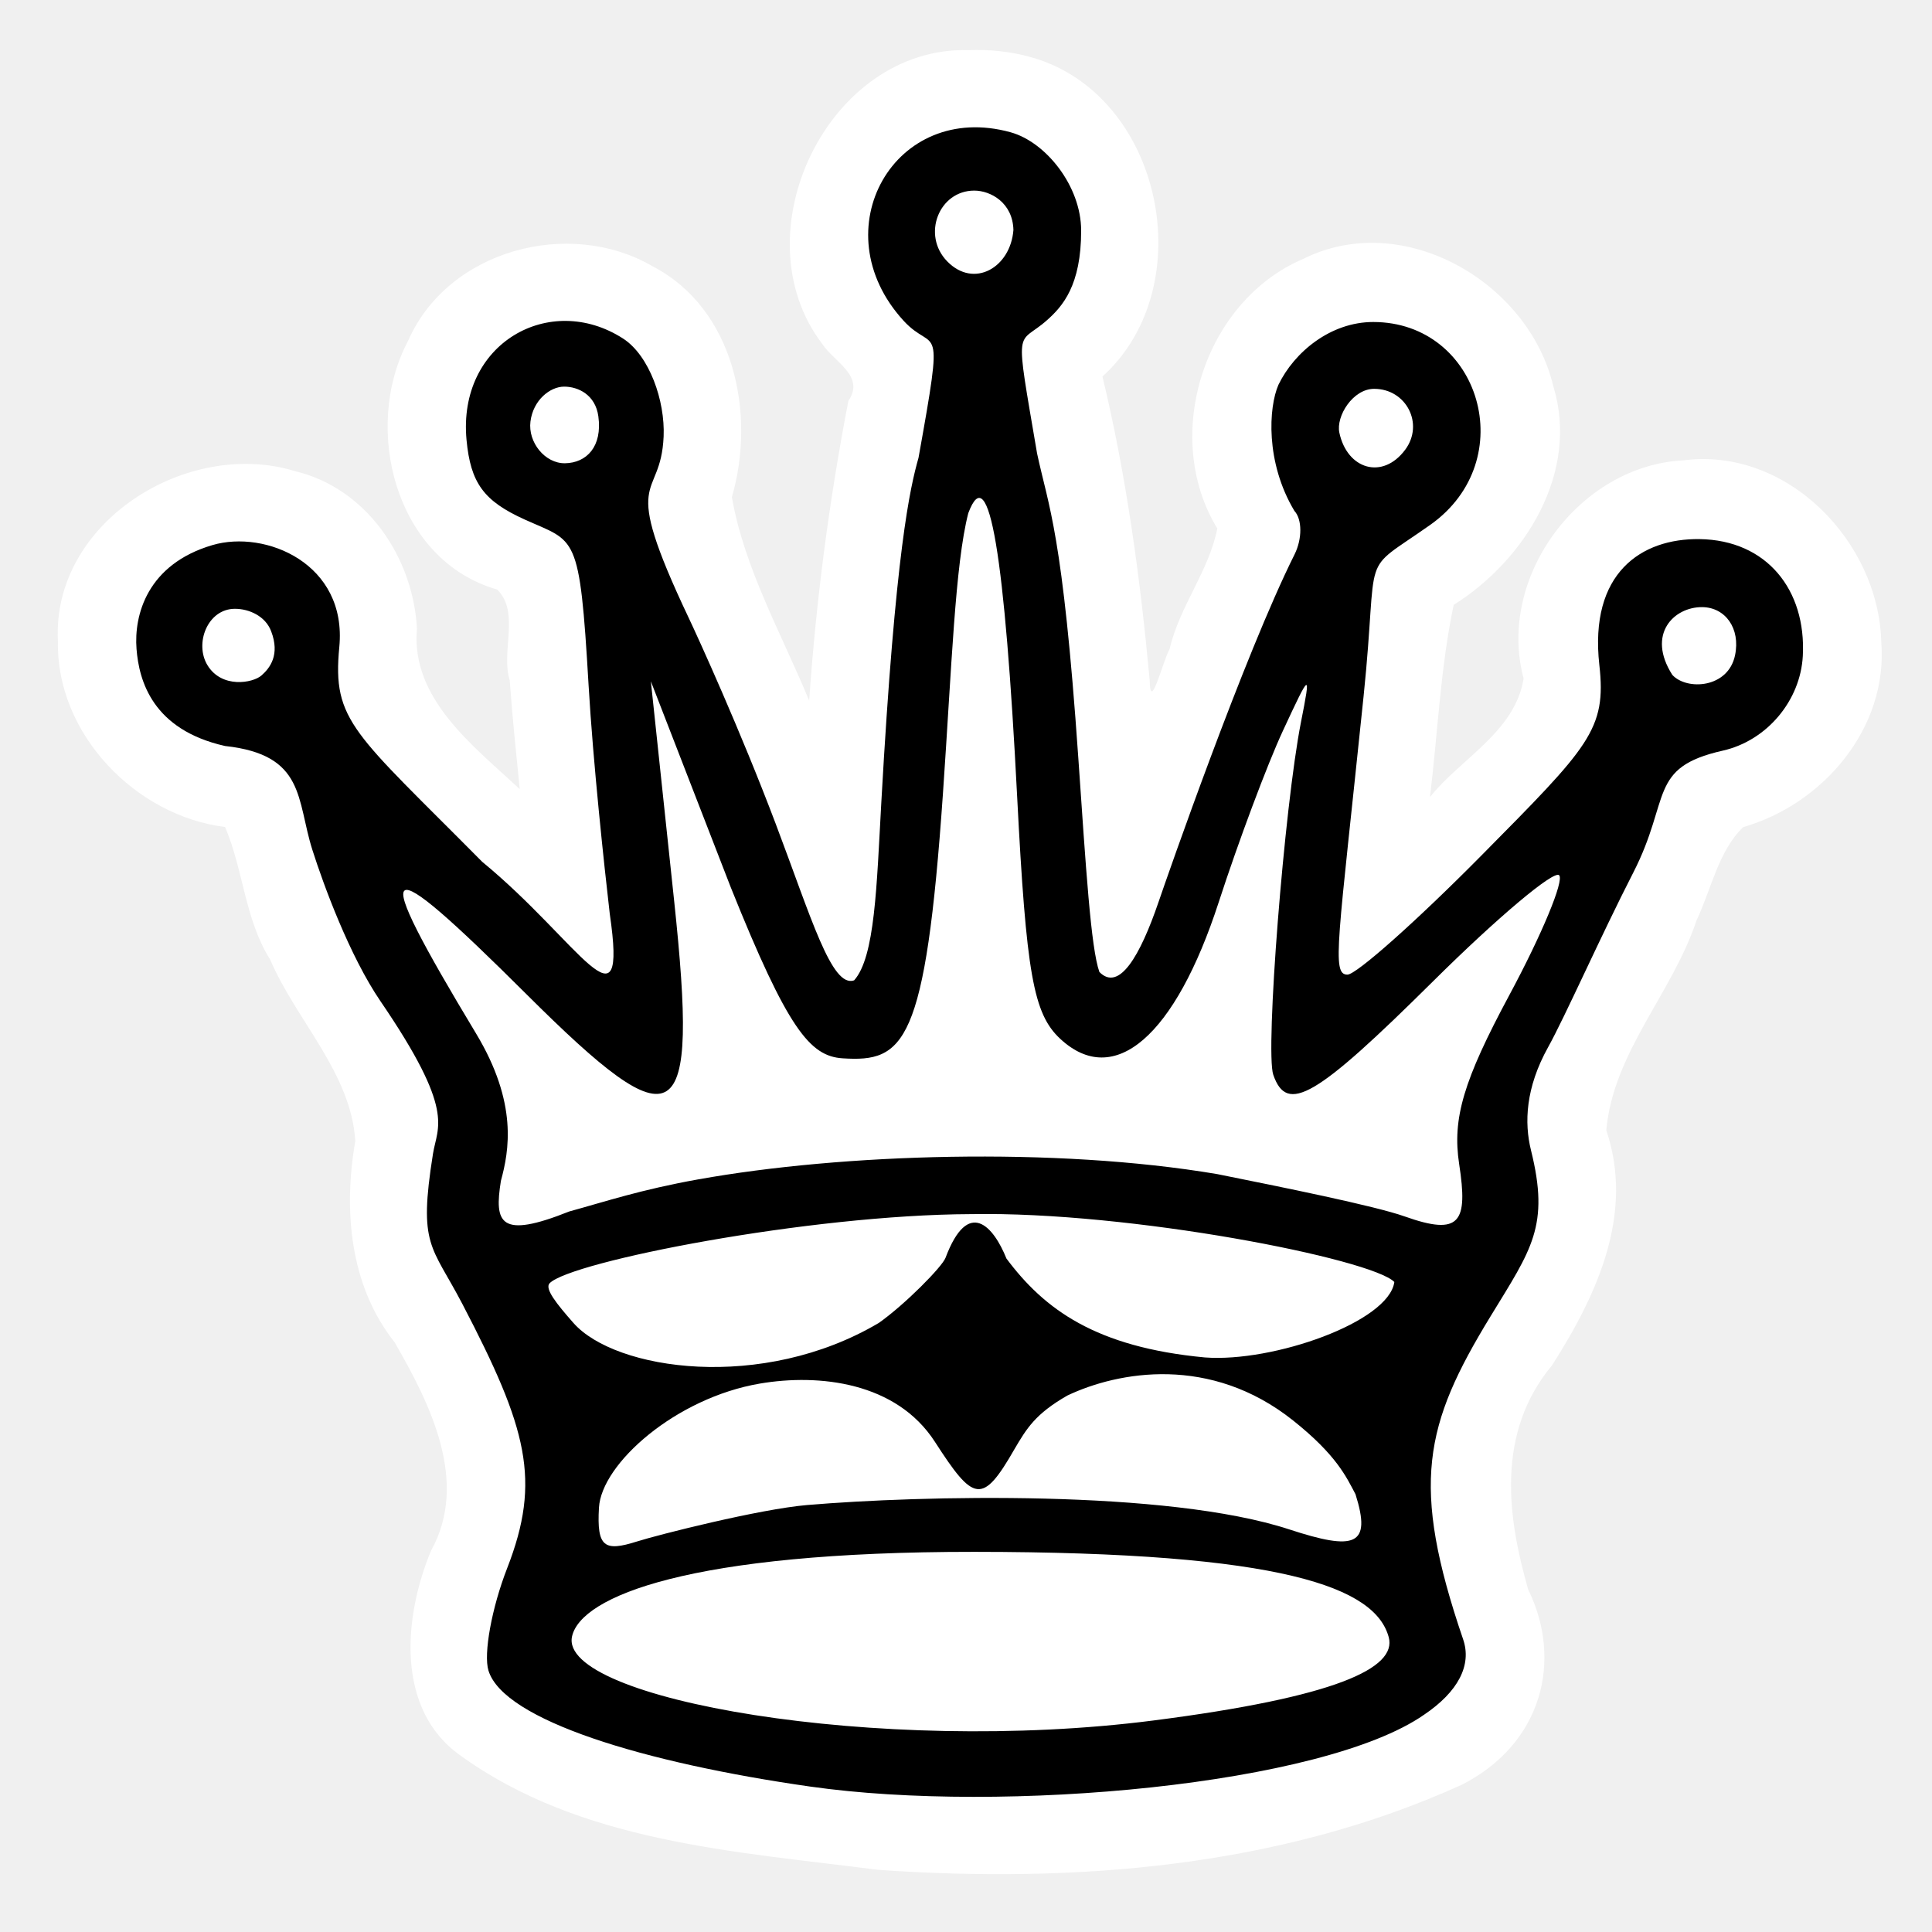
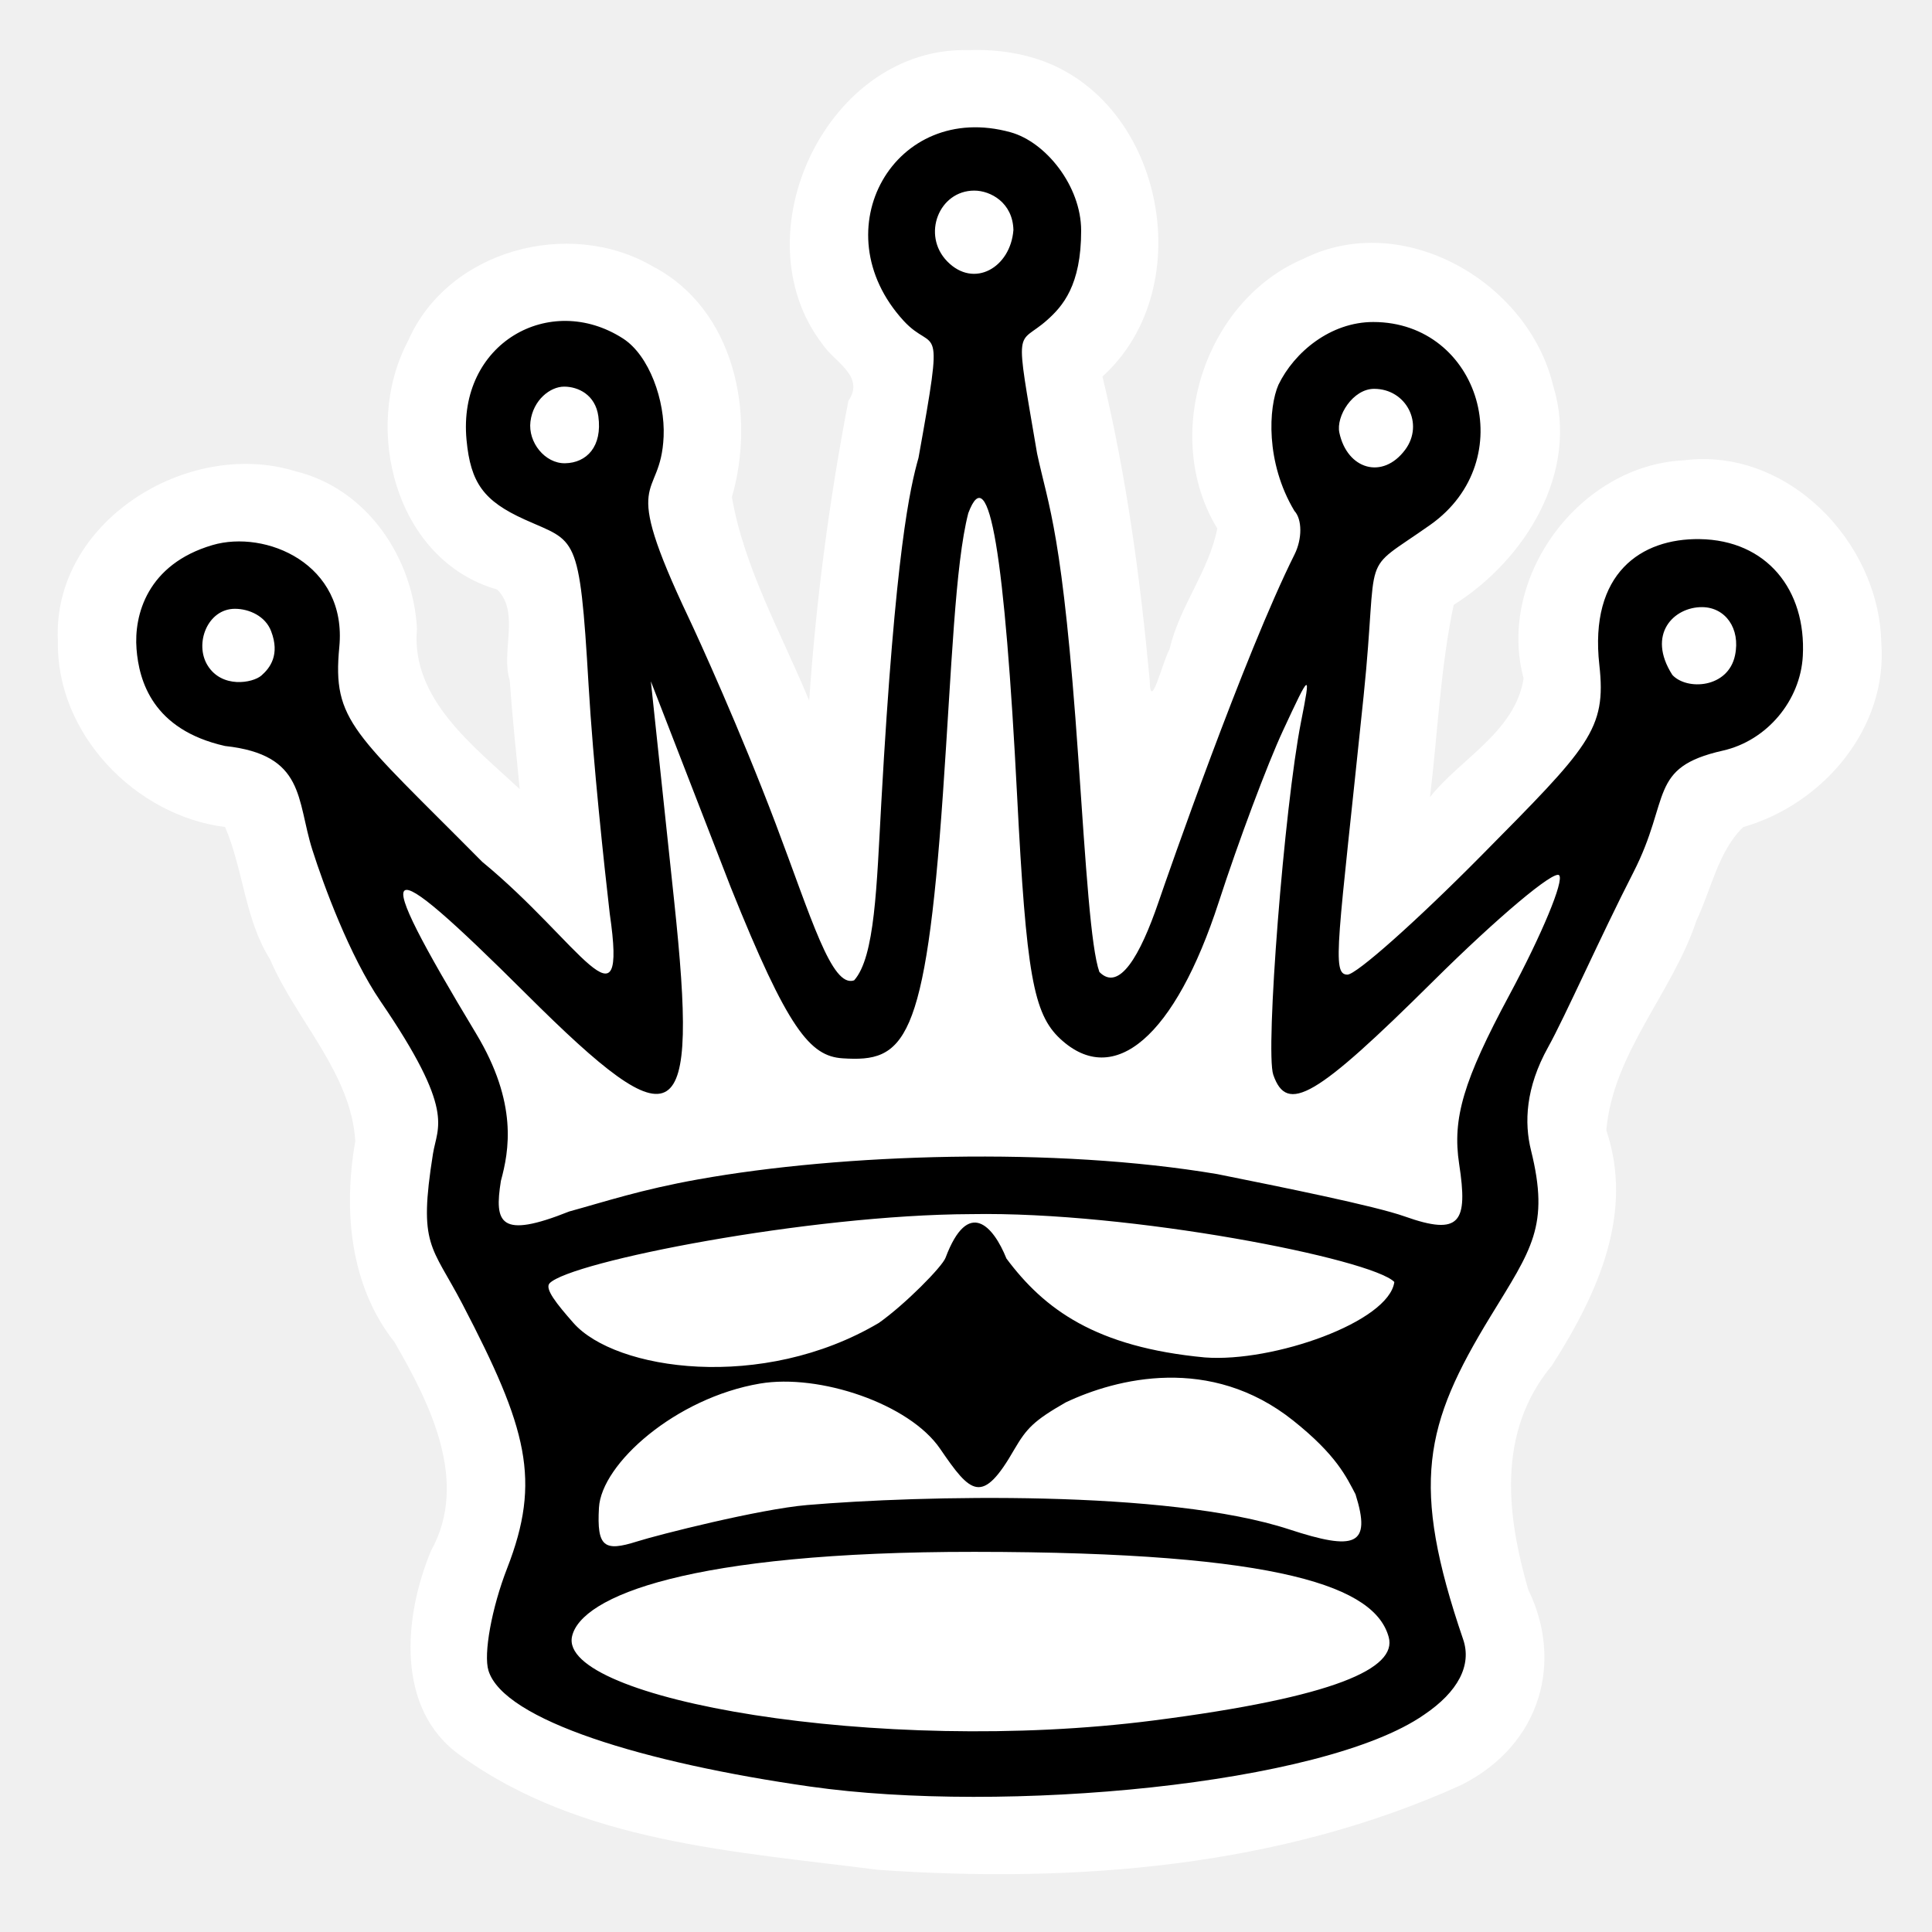
<svg xmlns="http://www.w3.org/2000/svg" version="1.0" width="300pt" height="300pt" viewBox="0 0 300 300" preserveAspectRatio="xMidYMid meet" id="svg2">
  <defs id="defs12">
    <filter style="color-interpolation-filters:sRGB;" id="filter18775">
      <feGaussianBlur in="SourceGraphic" stdDeviation="5.997" result="blur1" id="feGaussianBlur18721" />
      <feConvolveMatrix in="blur1" targetX="1" targetY="1" order="3 3" kernelMatrix="0 250 0 250 -1010 250 0 250 0 " result="convolve1" id="feConvolveMatrix18723" />
      <feComposite in="convolve1" in2="convolve1" k1="1" k2="1" k4="0.04" operator="arithmetic" result="composite1" id="feComposite18725" />
      <feColorMatrix in="composite1" values="0 0 0 0 0 0 0 0 0 0 0 0 0 0 0 -0.212 -0.715 -0.072 1 0 " result="color1" id="feColorMatrix18727" />
      <feGaussianBlur stdDeviation="0.61" result="blur2" id="feGaussianBlur18729" />
      <feColorMatrix values="1 0 0 0 0 0 1 0 0 0 0 0 1 0 0 0 0 0 2.7 -1 " result="color2" id="feColorMatrix18731" />
      <feFlood flood-color="rgb(255,255,255)" result="flood1" id="feFlood18733" />
      <feBlend in2="color2" mode="multiply" result="blend1" id="feBlend18735" />
      <feComponentTransfer in="blend1" result="component1" id="feComponentTransfer18743">
        <feFuncR type="discrete" tableValues="0 1 1 1" id="feFuncR18737" />
        <feFuncG type="discrete" tableValues="0 1 1 1" id="feFuncG18739" />
        <feFuncB type="discrete" tableValues="0 1 1 1" id="feFuncB18741" />
      </feComponentTransfer>
      <feGaussianBlur stdDeviation="0.61" result="blur3" id="feGaussianBlur18745" />
      <feColorMatrix in="blur3" values="0 0 0 0 0 0 0 0 0 0 0 0 0 0 0 -0.212 -0.715 -0.072 1 0 " result="color3" id="feColorMatrix18747" />
      <feColorMatrix values="1 0 0 0 0 0 1 0 0 0 0 0 1 0 0 0 0 0 1.9 -0.5 " result="color4" id="feColorMatrix18749" />
      <feFlood flood-color="rgb(0,0,0)" result="flood2" id="feFlood18751" />
      <feComposite in="flood2" in2="color4" operator="in" result="composite2" id="feComposite18753" />
      <feComposite in="composite2" in2="composite2" operator="arithmetic" k2="1" result="composite3" id="feComposite18755" />
      <feOffset dx="0" dy="0" result="offset1" id="feOffset18757" />
      <feFlood in="color4" flood-color="rgb(66,66,66)" result="flood3" id="feFlood18759" />
      <feComposite in="flood3" in2="color4" operator="out" result="composite4" id="feComposite18761" />
      <feComposite in="composite4" in2="composite4" operator="arithmetic" k2="1" result="composite5" id="feComposite18763" />
      <feMerge result="merge1" id="feMerge18769">
        <feMergeNode in="composite5" id="feMergeNode18765" />
        <feMergeNode in="offset1" id="feMergeNode18767" />
      </feMerge>
      <feColorMatrix values="1 0 0 0 0 0 1 0 0 0 0 0 1 0 0 0 0 0 1.3 0 " result="color5" flood-opacity="0.56" id="feColorMatrix18771" />
      <feComposite in="color5" in2="SourceGraphic" operator="in" result="composite8" id="feComposite18773" />
    </filter>
  </defs>
  <g id="g847" style="filter:url(#filter18775)" transform="matrix(1.052428,0,0,1.081878,-11.24201,-6.961226)" />
  <path style="fill:#ffffff;fill-opacity:1;stroke-width:2.669" d="M 150.404,7.787 C 128.58,7.163 114.636,36.305 127.676,53.402 c 1.847,2.806 6.702,4.972 4.059,8.844 -2.962,15.376 -5.012,30.929 -6.086,46.551 -4.272,-10.354 -10.093,-20.573 -12,-31.605 3.733,-12.896 0.427,-29.218 -12.316,-35.844 -12.963,-7.554 -31.786,-2.53 -37.951,11.553 -7.23,13.56 -2.002,34.13 13.82,38.641 3.588,3.553 0.537,9.625 1.948,14.099 0.399,5.643 0.993,11.27 1.556,16.899 C 73.562,115.855 63.758,108.53 64.746,97.621 64.151,86.55 56.954,75.847 45.84,73.166 29.08,68.013 8.041,81.088 8.992,99.547 8.693,113.929 21.021,126.677 34.949,128.416 c 2.862,6.683 3.045,14.293 6.998,20.582 4.069,9.498 12.563,17.595 13.223,28.182 -1.868,10.723 -0.872,22.435 6.098,31.241 5.451,9.43 11.627,21.608 5.685,32.331 -4.258,10.143 -5.609,24.632 4.484,31.799 18.702,13.567 42.802,14.947 64.92,17.795 30.6,2.133 62.441,-0.395 90.646,-13.221 12.493,-6.351 15.688,-19.331 10.299,-30.288 -3.213,-11.165 -5.068,-24.305 3.703,-34.837 7.374,-11.534 12.679,-23.849 8.419,-36.501 1.082,-12.109 10.272,-21.298 14.01,-32.576 2.281,-4.788 3.38,-10.758 7.246,-14.49 12.433,-3.572 22.506,-15.391 21.443,-28.709 -0.37,-15.607 -14.592,-30.317 -30.703,-28.242 -16.188,0.787 -29.049,18.18 -24.836,33.867 -1.295,8.299 -9.924,12.539 -14.537,18.428 1.201,-9.913 1.629,-20.163 3.68,-29.848 11.124,-6.998 19.575,-20.622 15.461,-33.988 C 237.348,43.785 217.857,32.463 202.375,40.197 c -15.475,6.584 -22.064,27.602 -13.354,41.861 -1.288,6.62 -5.88,12.098 -7.402,18.717 -1.107,1.99 -3.014,9.996 -3.087,4.919 -1.473,-15.87 -3.601,-31.718 -7.344,-47.227 15.48,-13.994 9.314,-43.833 -11.043,-49.574 -3.159,-0.898 -6.465,-1.234 -9.742,-1.107 z" id="use843" />
-   <path style="fill:#000000;stroke-width:2.669" d="M 125.845,277.423 C 99.966,273.734 78.227,267.105 75.851,259.415 c -0.801,-2.593 0.503,-9.745 2.897,-15.894 5.329,-13.683 3.133,-21.703 -6.928,-40.996 -4.821,-9.245 -6.883,-8.951 -4.59,-23.353 0.693,-4.355 3.547,-6.576 -8.138,-23.688 -4.813,-7.049 -8.855,-18.071 -10.588,-23.52 -2.474,-7.783 -1.061,-14.77 -13.56,-16.126 -11.269,-2.536 -13.356,-10.136 -13.744,-15.063 -0.416,-5.27 1.657,-13.149 11.785,-16.133 8.223,-2.422 20.95,2.866 19.702,15.825 -1.115,11.581 2.26,13.229 22.19,33.354 C 90,146.25 97.5,161.25 94.681,141.872 93.821,134.434 92.099,118.471 91.393,106.364 90,82.5 89.431,84.273 81.462,80.666 75.112,77.792 73.073,75 72.443,68.32 71.027,53.291 85.39,45.266 96.735,52.56 c 4.091,2.63 6.556,9.65 6.312,15.226 -0.455,10.392 -7.069,5.03 3.904,28.175 1.492,3.146 7.948,17.299 13.486,31.921 5.538,14.622 8.695,25.577 12.193,24.345 3.243,-3.636 3.492,-14.574 4.219,-27.615 2.185,-39.208 4.482,-48.936 5.776,-53.519 4.077,-22.676 2.581,-15.931 -2.331,-21.304 -12.881,-14.087 -1.342,-34.24 16.641,-29.247 5.463,1.517 10.934,8.339 10.945,15.247 0.013,8.564 -2.911,11.797 -5.287,13.916 -4.708,4.198 -5.093,-0.068 -1.555,20.709 1.792,8.383 3.974,12.185 6.404,47.313 1.181,17.07 1.943,29.457 3.269,33.2 3.068,3.131 6.329,-2.516 9.179,-10.843 1.401,-4.095 13.305,-38.328 21.128,-53.994 1.205,-2.413 1.193,-5.456 -0.027,-6.763 -4.529,-7.567 -3.996,-16.096 -2.477,-19.574 2.46,-5.086 8.1,-9.752 14.719,-9.752 16.567,0 23.068,21.469 8.846,31.506 -11.263,7.948 -7.9,2.98 -10.338,26.57 -3.974,38.446 -5.02,43.262 -2.511,43.262 1.38,0 10.746,-8.329 20.813,-18.509 16.724,-16.911 19.427,-19.525 18.303,-29.562 -1.599,-14.281 6.501,-19.687 15.577,-19.555 10.395,0.151 16.566,7.864 16.017,18.141 -0.369,6.912 -5.546,13.153 -12.43,14.705 -11.652,2.627 -7.992,7.421 -13.899,18.944 -5.068,9.887 -10.633,22.453 -13.211,27.085 -3.524,6.331 -3.728,11.754 -2.666,16.034 2.92,11.767 0.092,15.335 -6.284,25.776 -10.292,16.854 -12.479,26.091 -4.251,50.169 1.366,3.996 -0.775,8.131 -6.076,11.699 -15.709,10.931 -65.382,15.418 -95.278,11.156 z m 53.239,-10.264 c 28.362,-3.639 37.863,-8.121 36.557,-12.939 -2.084,-7.69 -16.181,-13.224 -64.332,-13.25 -44.259,-0.024 -61.084,6.908 -62.482,13.127 -2.18,9.698 47.634,18.53 90.257,13.062 z m -53.749,-33.458 c 17.536,-1.488 55.892,-2.431 74.86,3.783 10.19,3.338 12.823,2.575 10.287,-5.458 -1.429,-2.708 -2.958,-6.094 -9.688,-11.453 -12.847,-10.229 -27.14,-7.623 -35.044,-3.881 -4.98,2.849 -6.332,5.114 -8.22,8.324 -5.01,8.754 -6.363,8.162 -12.35,-1.121 -5.987,-9.284 -17.972,-10.617 -27.171,-9.057 -13.069,2.216 -24.616,12.438 -25.004,19.28 -0.347,6.125 0.818,6.858 5.924,5.237 3.258,-1.034 19.027,-5.029 26.406,-5.655 z m 11.131,-28.279 c 4.089,-2.889 9.83,-8.717 10.353,-10.108 3.527,-9.386 7.452,-4.899 9.458,0.107 5.875,7.884 13.856,13.77 30.817,15.362 10.604,0.803 28.576,-5.514 29.418,-11.716 -3.493,-3.589 -40.978,-10.998 -65.738,-10.538 -25.182,0.088 -62.156,7.369 -65.427,10.73 -0.811,0.833 1.065,3.18 3.694,6.165 6.502,7.382 29.312,10.719 47.425,-0.002 z m -28.01,-22.295 c 22.354,-4 55.352,-5.061 80.545,-0.815 9.947,2 24.455,4.919 29.125,6.578 8.637,3.068 9.84,0.916 8.452,-8.134 -1.086,-7.084 0.659,-12.962 7.792,-26.24 5.055,-9.411 8.535,-17.785 7.732,-18.61 -0.802,-0.824 -9.595,6.571 -19.539,16.434 -18.252,18.104 -22.713,20.716 -24.85,14.552 -1.271,-3.665 1.711,-41.606 4.304,-54.777 1.554,-7.892 1.477,-7.854 -2.804,1.353 -2.421,5.207 -6.903,17.173 -9.96,26.59 -6.773,20.865 -16.244,29.038 -24.622,21.248 -4.175,-3.882 -5.274,-10.078 -6.695,-37.737 -1.907,-37.112 -4.33,-52.591 -7.582,-43.884 -2.051,7.964 -2.57,23.876 -3.933,43.517 -2.713,39.107 -6.044,41.747 -15.581,41.133 -5.058,-0.326 -8.501,-4.465 -17.356,-26.521 l -12.419,-32.019 3.62,34.125 c 3.807,35.88 0.667,37.976 -22.909,14.49 -23.186,-23.097 -24.734,-21.95 -7.848,6.083 6.523,10.83 5.11,18.245 3.852,22.868 -1.046,6.563 -0.203,9.076 10.609,4.757 5.633,-1.544 11.077,-3.383 20.065,-4.992 z M 42.105,98.025 c -0.877,-2.347 -3.408,-3.491 -5.626,-3.491 -4.25,0 -6.323,5.395 -4.257,8.77 2.226,3.636 7.028,2.76 8.37,1.591 1.342,-1.169 2.907,-3.229 1.513,-6.87 z m 227.308,3.739 c 0.878,-4.192 -1.514,-7.455 -5.086,-7.489 -4.404,-0.042 -8.691,4.198 -4.647,10.526 2.256,2.446 8.663,2.071 9.733,-3.037 z m -51.223,-31.92 c 2.991,-4.016 0.172,-9.466 -4.813,-9.466 -3.306,0 -5.949,4.251 -5.401,6.813 1.215,5.691 6.712,7.354 10.214,2.652 z M 92.91,64.637 c -0.463,-3.347 -3.137,-4.601 -5.309,-4.601 -2.172,0 -4.814,2.071 -5.233,5.424 -0.404,3.231 2.267,6.524 5.37,6.474 3.37,-0.054 5.819,-2.613 5.172,-7.297 z M 157.363,35.719 c -0.1,-4.264 -3.558,-6.122 -6.078,-6.122 -5.498,0 -8.183,6.897 -4.207,10.982 4.17,4.285 9.844,0.946 10.284,-4.861 z" id="path22677" />
+   <path style="fill:#000000;stroke-width:2.669" d="M 125.845,277.423 C 99.966,273.734 78.227,267.105 75.851,259.415 c -0.801,-2.593 0.503,-9.745 2.897,-15.894 5.329,-13.683 3.133,-21.703 -6.928,-40.996 -4.821,-9.245 -6.883,-8.951 -4.59,-23.353 0.693,-4.355 3.547,-6.576 -8.138,-23.688 -4.813,-7.049 -8.855,-18.071 -10.588,-23.52 -2.474,-7.783 -1.061,-14.77 -13.56,-16.126 -11.269,-2.536 -13.356,-10.136 -13.744,-15.063 -0.416,-5.27 1.657,-13.149 11.785,-16.133 8.223,-2.422 20.95,2.866 19.702,15.825 -1.115,11.581 2.26,13.229 22.19,33.354 C 90,146.25 97.5,161.25 94.681,141.872 93.821,134.434 92.099,118.471 91.393,106.364 90,82.5 89.431,84.273 81.462,80.666 75.112,77.792 73.073,75 72.443,68.32 71.027,53.291 85.39,45.266 96.735,52.56 c 4.091,2.63 6.556,9.65 6.312,15.226 -0.455,10.392 -7.069,5.03 3.904,28.175 1.492,3.146 7.948,17.299 13.486,31.921 5.538,14.622 8.695,25.577 12.193,24.345 3.243,-3.636 3.492,-14.574 4.219,-27.615 2.185,-39.208 4.482,-48.936 5.776,-53.519 4.077,-22.676 2.581,-15.931 -2.331,-21.304 -12.881,-14.087 -1.342,-34.24 16.641,-29.247 5.463,1.517 10.934,8.339 10.945,15.247 0.013,8.564 -2.911,11.797 -5.287,13.916 -4.708,4.198 -5.093,-0.068 -1.555,20.709 1.792,8.383 3.974,12.185 6.404,47.313 1.181,17.07 1.943,29.457 3.269,33.2 3.068,3.131 6.329,-2.516 9.179,-10.843 1.401,-4.095 13.305,-38.328 21.128,-53.994 1.205,-2.413 1.193,-5.456 -0.027,-6.763 -4.529,-7.567 -3.996,-16.096 -2.477,-19.574 2.46,-5.086 8.1,-9.752 14.719,-9.752 16.567,0 23.068,21.469 8.846,31.506 -11.263,7.948 -7.9,2.98 -10.338,26.57 -3.974,38.446 -5.02,43.262 -2.511,43.262 1.38,0 10.746,-8.329 20.813,-18.509 16.724,-16.911 19.427,-19.525 18.303,-29.562 -1.599,-14.281 6.501,-19.687 15.577,-19.555 10.395,0.151 16.566,7.864 16.017,18.141 -0.369,6.912 -5.546,13.153 -12.43,14.705 -11.652,2.627 -7.992,7.421 -13.899,18.944 -5.068,9.887 -10.633,22.453 -13.211,27.085 -3.524,6.331 -3.728,11.754 -2.666,16.034 2.92,11.767 0.092,15.335 -6.284,25.776 -10.292,16.854 -12.479,26.091 -4.251,50.169 1.366,3.996 -0.775,8.131 -6.076,11.699 -15.709,10.931 -65.382,15.418 -95.278,11.156 z m 53.239,-10.264 c 28.362,-3.639 37.863,-8.121 36.557,-12.939 -2.084,-7.69 -16.181,-13.224 -64.332,-13.25 -44.259,-0.024 -61.084,6.908 -62.482,13.127 -2.18,9.698 47.634,18.53 90.257,13.062 z m -53.749,-33.458 c 17.536,-1.488 55.892,-2.431 74.86,3.783 10.19,3.338 12.823,2.575 10.287,-5.458 -1.429,-2.708 -2.958,-6.094 -9.688,-11.453 -12.847,-10.229 -27.408,-6.551 -35.312,-2.808 -4.98,2.849 -6.064,4.042 -7.952,7.252 -5.01,8.754 -6.765,6.956 -11.546,-0.049 -4.781,-7.005 -18.776,-11.689 -27.975,-10.129 -13.069,2.216 -24.616,12.438 -25.004,19.28 -0.347,6.125 0.818,6.858 5.924,5.237 3.258,-1.034 19.027,-5.029 26.406,-5.655 z m 11.131,-28.279 c 4.089,-2.889 9.83,-8.717 10.353,-10.108 3.527,-9.386 7.452,-4.899 9.458,0.107 5.875,7.884 13.856,13.77 30.817,15.362 10.604,0.803 28.576,-5.514 29.418,-11.716 -3.493,-3.589 -40.978,-10.998 -65.738,-10.538 -25.182,0.088 -62.156,7.369 -65.427,10.73 -0.811,0.833 1.065,3.18 3.694,6.165 6.502,7.382 29.312,10.719 47.425,-0.002 z m -28.01,-22.295 c 22.354,-4 55.352,-5.061 80.545,-0.815 9.947,2 24.455,4.919 29.125,6.578 8.637,3.068 9.84,0.916 8.452,-8.134 -1.086,-7.084 0.659,-12.962 7.792,-26.24 5.055,-9.411 8.535,-17.785 7.732,-18.61 -0.802,-0.824 -9.595,6.571 -19.539,16.434 -18.252,18.104 -22.713,20.716 -24.85,14.552 -1.271,-3.665 1.711,-41.606 4.304,-54.777 1.554,-7.892 1.477,-7.854 -2.804,1.353 -2.421,5.207 -6.903,17.173 -9.96,26.59 -6.773,20.865 -16.244,29.038 -24.622,21.248 -4.175,-3.882 -5.274,-10.078 -6.695,-37.737 -1.907,-37.112 -4.33,-52.591 -7.582,-43.884 -2.051,7.964 -2.57,23.876 -3.933,43.517 -2.713,39.107 -6.044,41.747 -15.581,41.133 -5.058,-0.326 -8.501,-4.465 -17.356,-26.521 l -12.419,-32.019 3.62,34.125 c 3.807,35.88 0.667,37.976 -22.909,14.49 -23.186,-23.097 -24.734,-21.95 -7.848,6.083 6.523,10.83 5.11,18.245 3.852,22.868 -1.046,6.563 -0.203,9.076 10.609,4.757 5.633,-1.544 11.077,-3.383 20.065,-4.992 z M 42.105,98.025 c -0.877,-2.347 -3.408,-3.491 -5.626,-3.491 -4.25,0 -6.323,5.395 -4.257,8.77 2.226,3.636 7.028,2.76 8.37,1.591 1.342,-1.169 2.907,-3.229 1.513,-6.87 z m 227.308,3.739 c 0.878,-4.192 -1.514,-7.455 -5.086,-7.489 -4.404,-0.042 -8.691,4.198 -4.647,10.526 2.256,2.446 8.663,2.071 9.733,-3.037 z m -51.223,-31.92 c 2.991,-4.016 0.172,-9.466 -4.813,-9.466 -3.306,0 -5.949,4.251 -5.401,6.813 1.215,5.691 6.712,7.354 10.214,2.652 z M 92.91,64.637 c -0.463,-3.347 -3.137,-4.601 -5.309,-4.601 -2.172,0 -4.814,2.071 -5.233,5.424 -0.404,3.231 2.267,6.524 5.37,6.474 3.37,-0.054 5.819,-2.613 5.172,-7.297 z M 157.363,35.719 c -0.1,-4.264 -3.558,-6.122 -6.078,-6.122 -5.498,0 -8.183,6.897 -4.207,10.982 4.17,4.285 9.844,0.946 10.284,-4.861 z" id="path22677" />
</svg>
